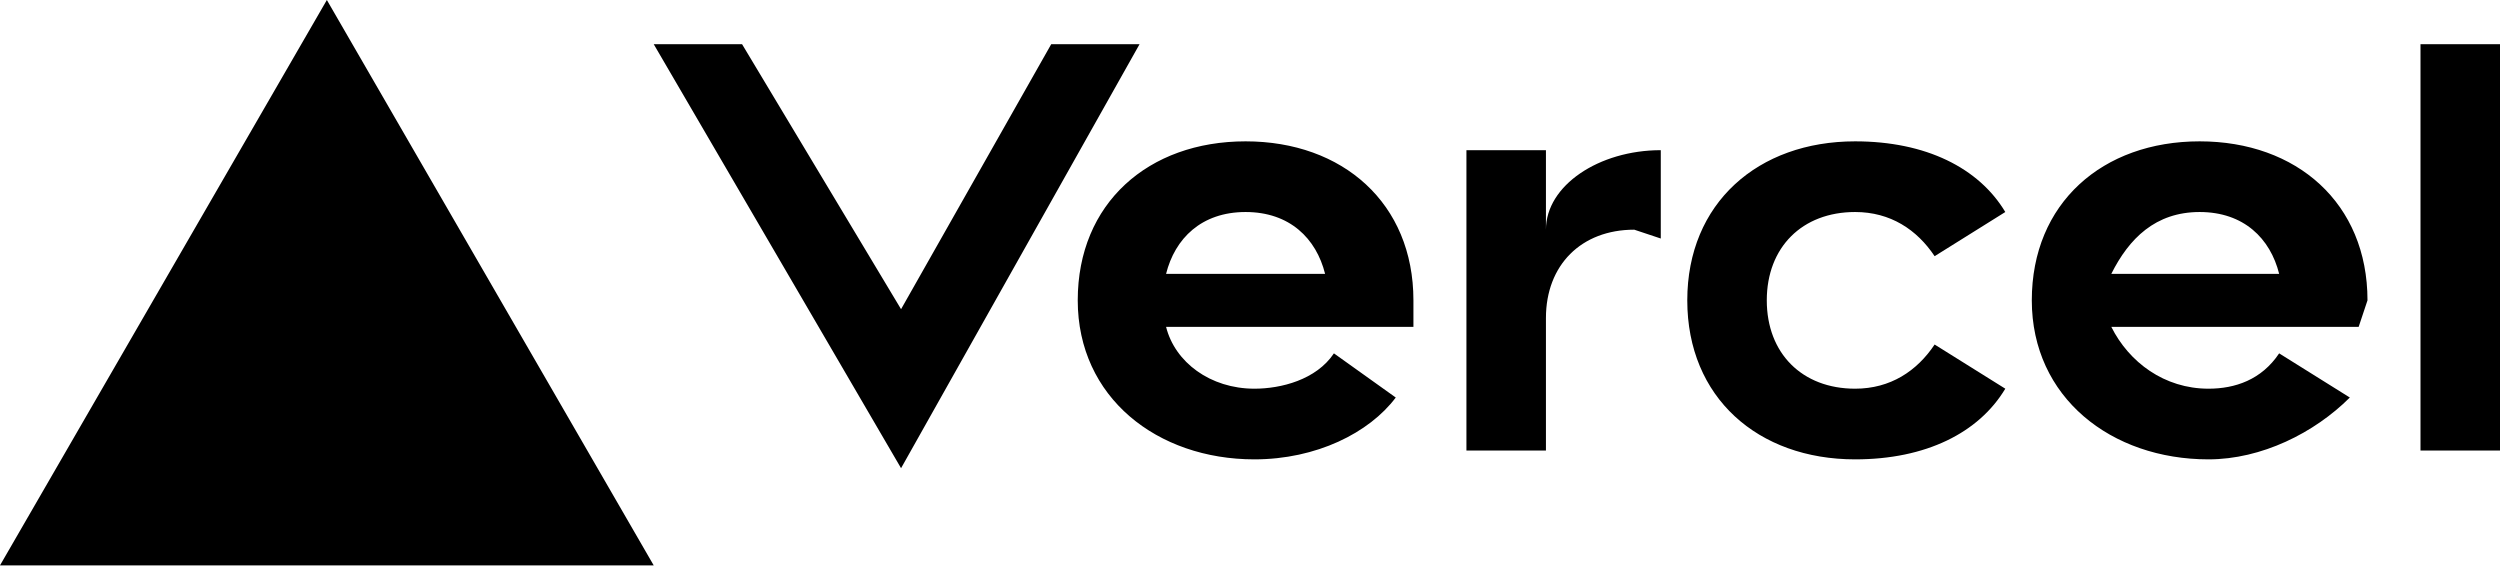
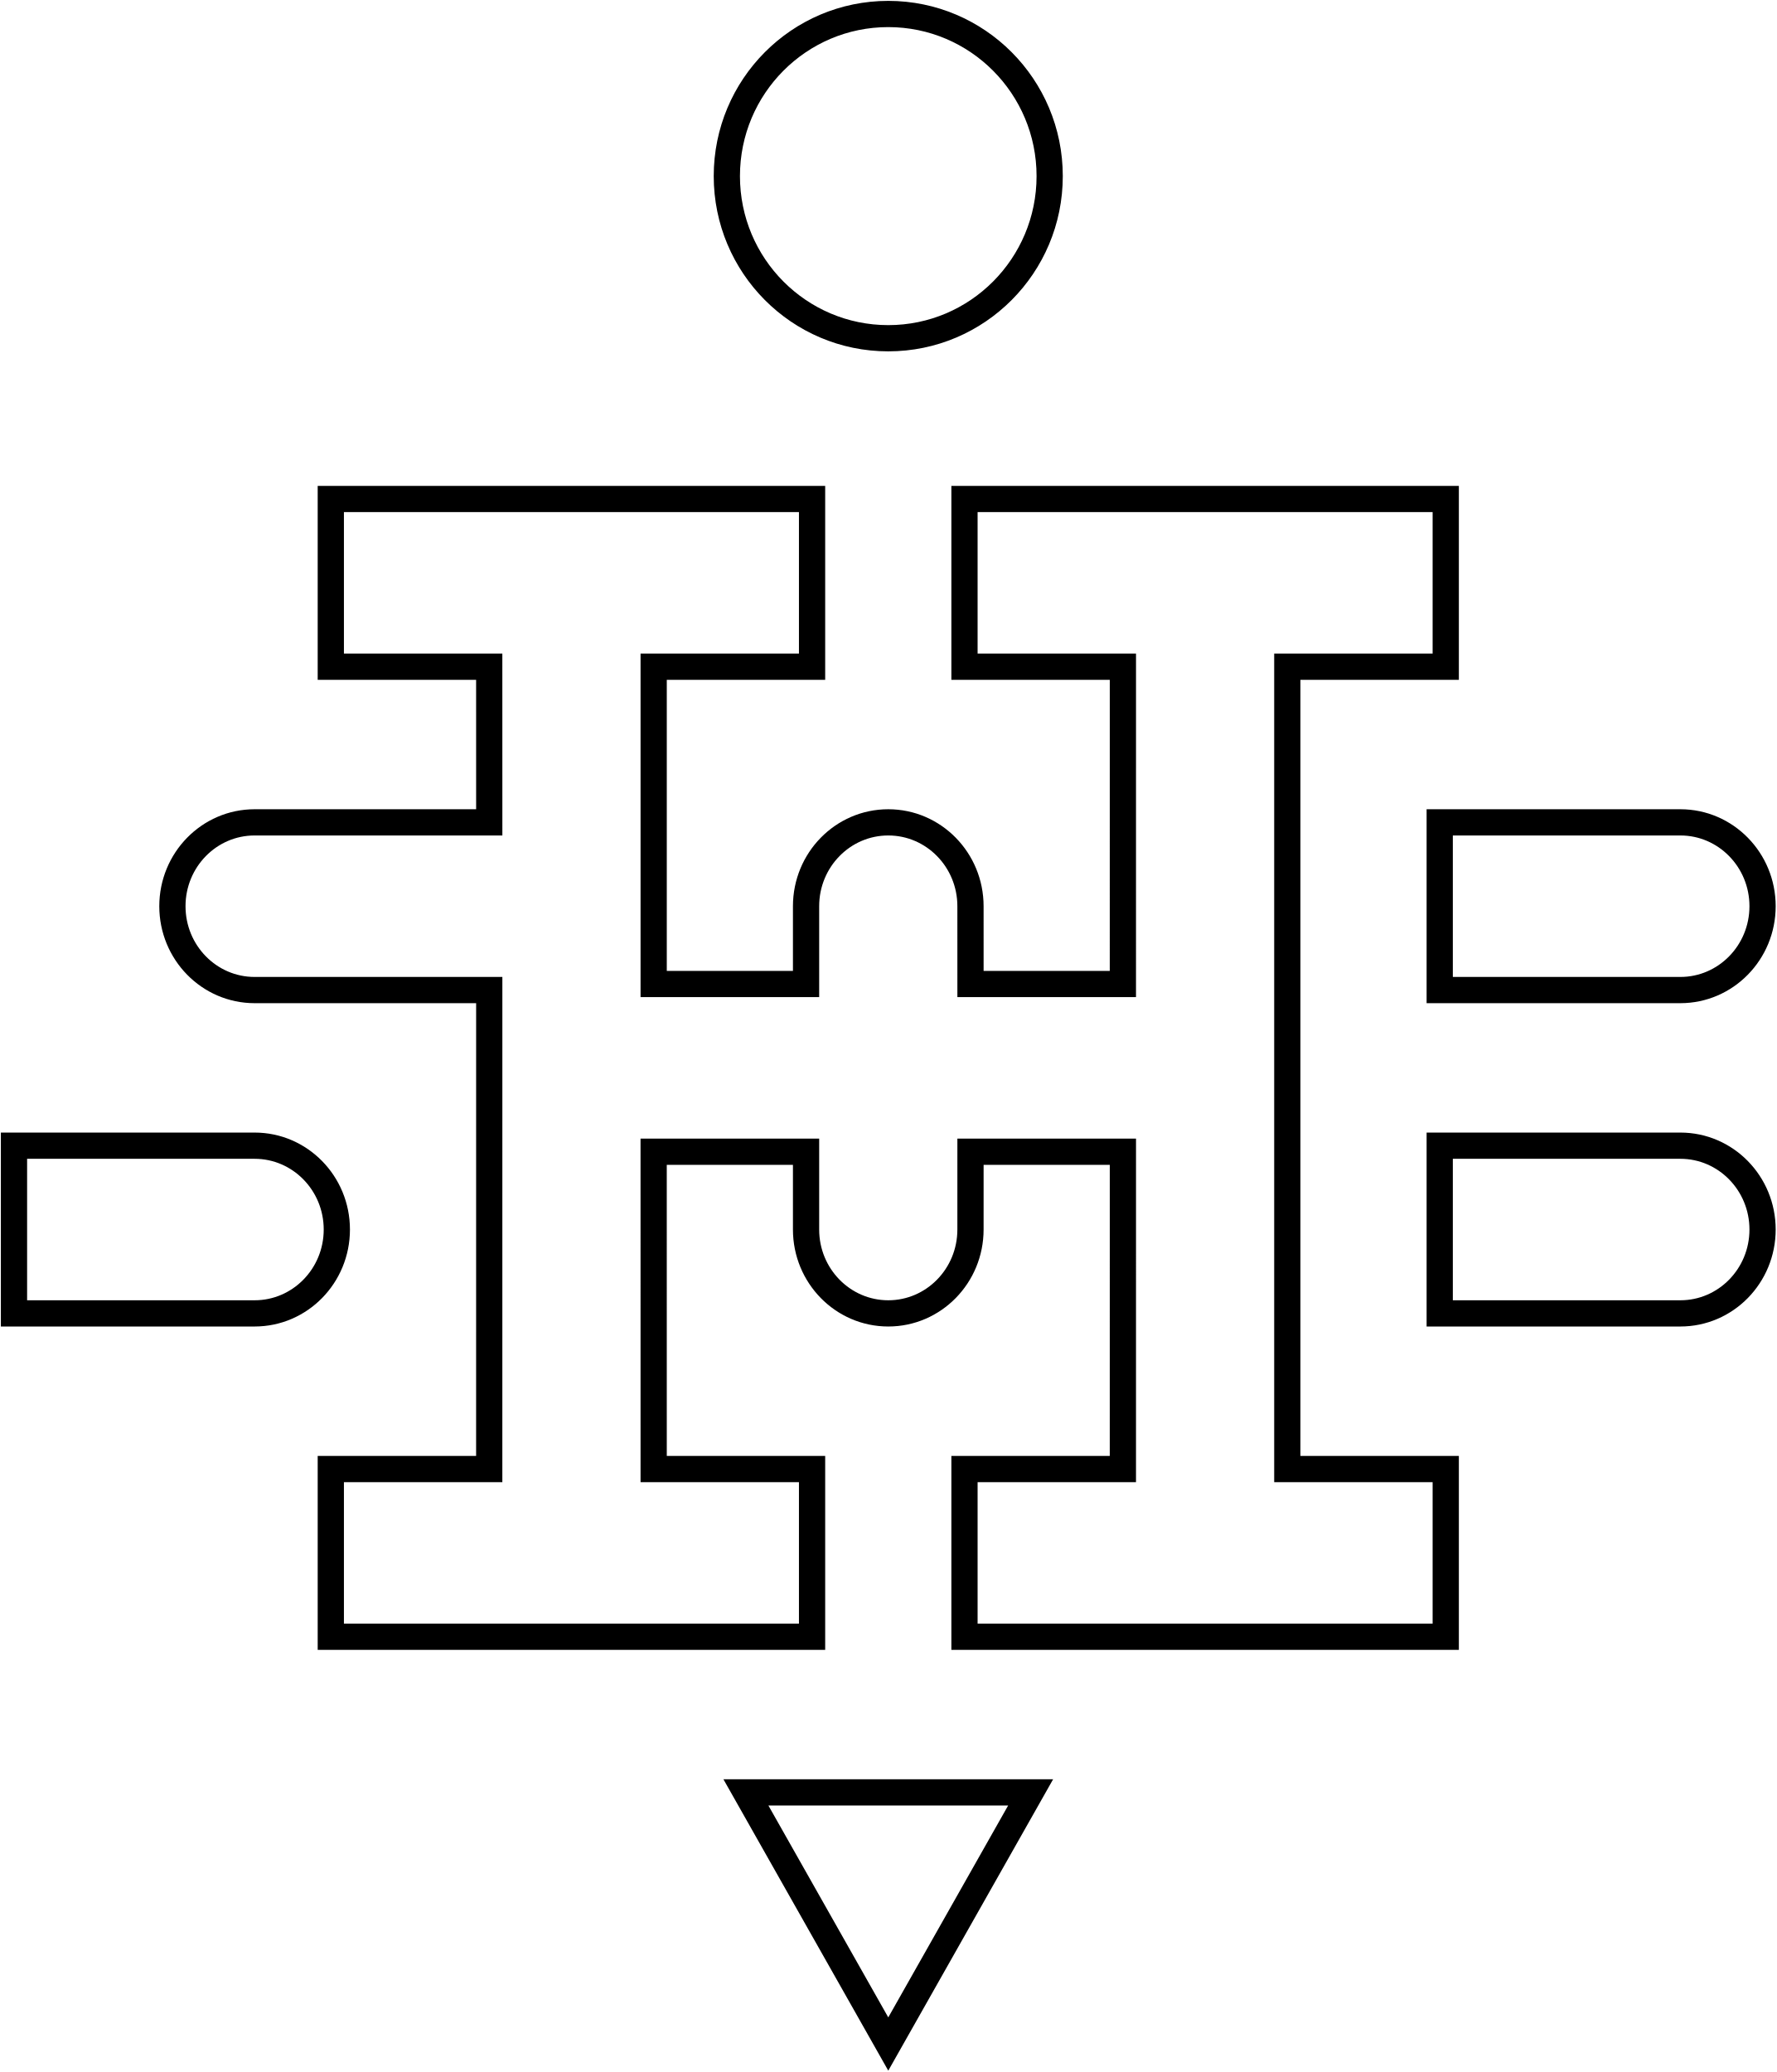
- <svg xmlns="http://www.w3.org/2000/svg" fill="none" viewBox="0 0 283 64">
-   <path fill="black" d="M141 16c-11 0-19 7-19 18s9 18 20 18c7 0 13-3 16-7l-7-5c-2 3-6 4-9 4-5 0-9-3-10-7h28v-3c0-11-8-18-19-18zm-9 15c1-4 4-7 9-7s8 3 9 7h-18zm117-15c-11 0-19 7-19 18s9 18 20 18c6 0 12-3 16-7l-8-5c-2 3-5 4-8 4-5 0-9-3-11-7h28l1-3c0-11-8-18-19-18zm-10 15c2-4 5-7 10-7s8 3 9 7h-19zm-39 3c0 6 4 10 10 10 4 0 7-2 9-5l8 5c-3 5-9 8-17 8-11 0-19-7-19-18s8-18 19-18c8 0 14 3 17 8l-8 5c-2-3-5-5-9-5-6 0-10 4-10 10zm83-29v46h-9V5h9zM37 0l37 64H0L37 0zm92 5-27 48L74 5h10l18 30 17-30h10zm59 12v10l-3-1c-6 0-10 4-10 10v15h-9V17h9v9c0-5 6-9 13-9z" />
+ <svg xmlns="http://www.w3.org/2000/svg" width="1016" height="1185" viewBox="0 0 1016 1185" fill="none">
+   <path d="M507.989 8C457.004 8 415.674 49.513 415.674 100.721C415.674 151.929 457.004 193.443 507.989 193.443C558.974 193.443 600.304 151.929 600.304 100.721C600.304 49.513 558.974 8 507.989 8Z" stroke="black" stroke-width="15" />
+   <path d="M464.416 285.383H189.188V381.296H279.785L279.798 470.309L145.614 470.315C119.621 470.315 98.597 491.813 98.597 518.272C98.597 544.731 119.621 566.228 145.614 566.228L279.798 566.216L279.785 840.161H189.188V936.074H464.416V840.161H373.831L373.82 658.678H460.98V703.185C460.98 729.644 482.004 751.141 507.997 751.141C533.99 751.141 555.014 729.644 555.014 703.185L555.02 658.678H642.18L642.168 840.161H551.584V936.074H826.812V840.161H736.202V381.296H826.812V285.383H551.584V381.296H642.18L642.168 562.766H555.02L555.014 518.272C555.014 491.813 533.99 470.315 507.997 470.315C482.004 470.315 460.98 491.813 460.98 518.272V562.766H373.831V381.296H464.416V285.383Z" stroke="black" stroke-width="15" />
+   <path d="M960.983 470.315H823.369V566.228H960.983C986.976 566.228 1008 544.731 1008 518.272C1008 491.813 986.976 470.315 960.983 470.315Z" stroke="black" stroke-width="15" />
+   <path d="M145.614 655.229H8V751.141H145.614C171.607 751.141 192.631 729.644 192.631 703.185C192.631 676.726 171.607 655.229 145.614 655.229Z" stroke="black" stroke-width="15" />
+   <path d="M960.983 655.229H823.369V751.141H960.983C986.976 751.141 1008 729.644 1008 703.185C1008 676.726 986.976 655.229 960.983 655.229Z" stroke="black" stroke-width="15" />
+   <path d="M507.997 1169L589.408 1025.09H426.586L507.997 1169Z" stroke="black" stroke-width="15" />
</svg>
